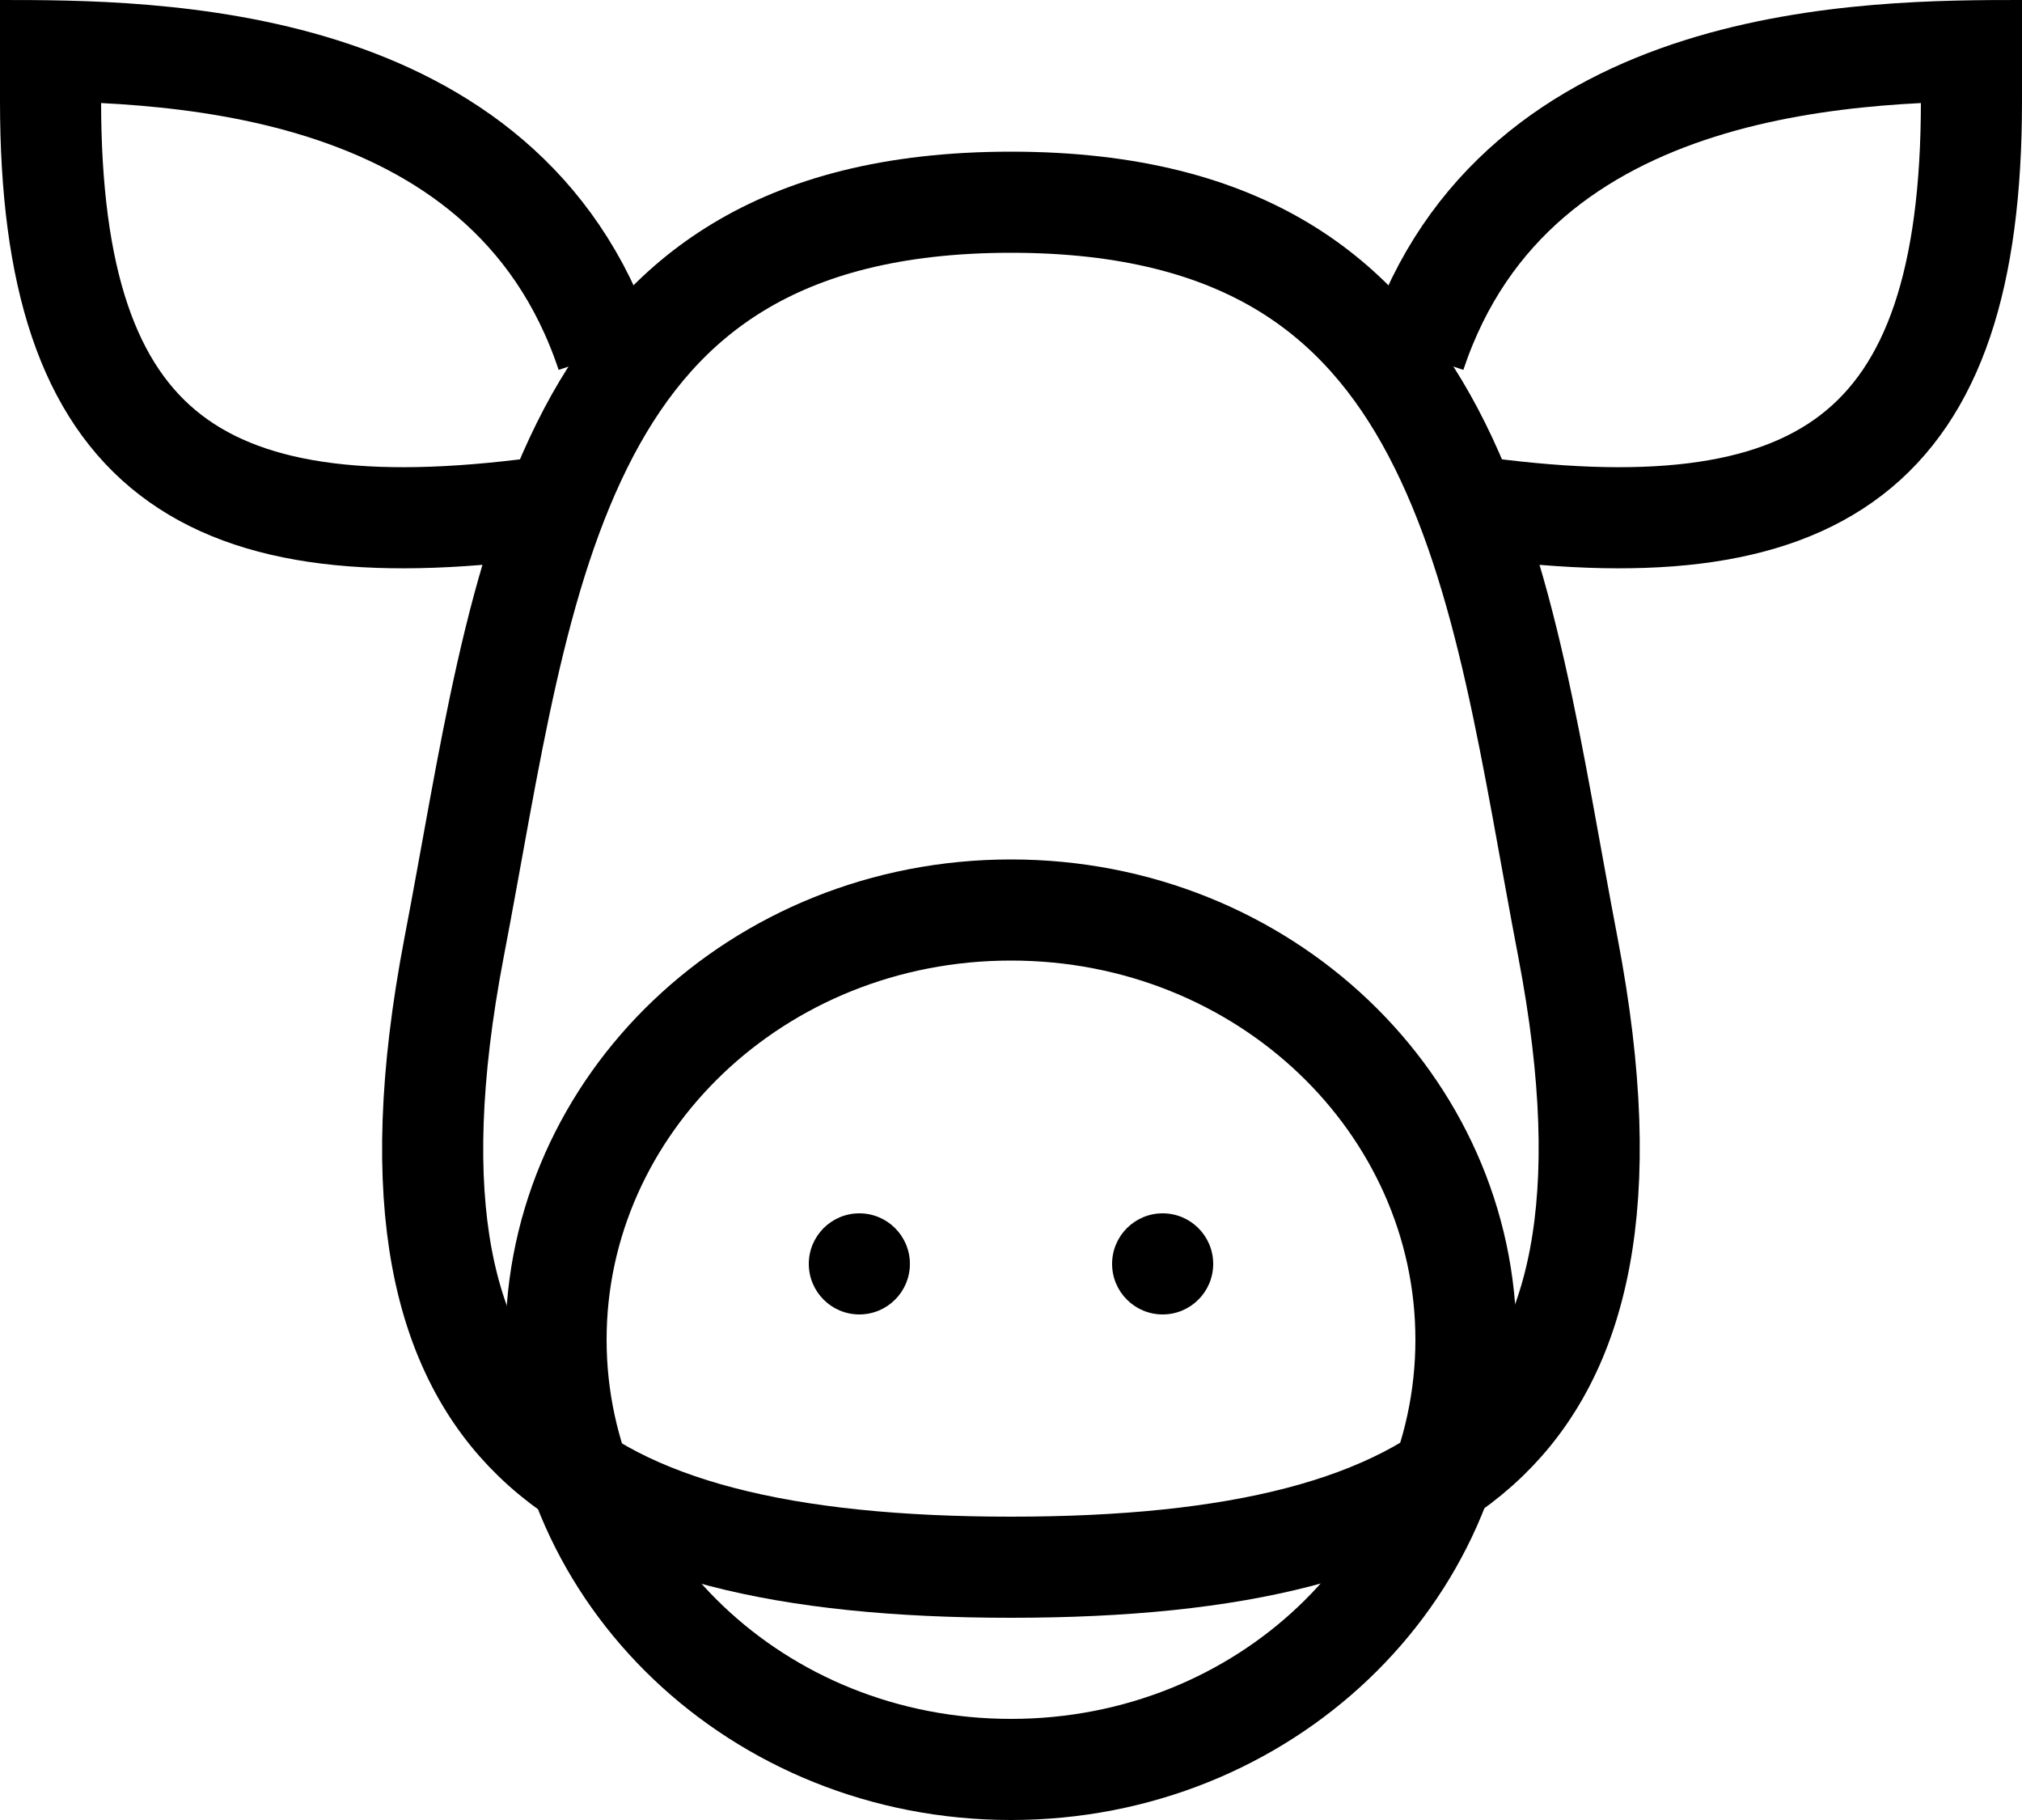
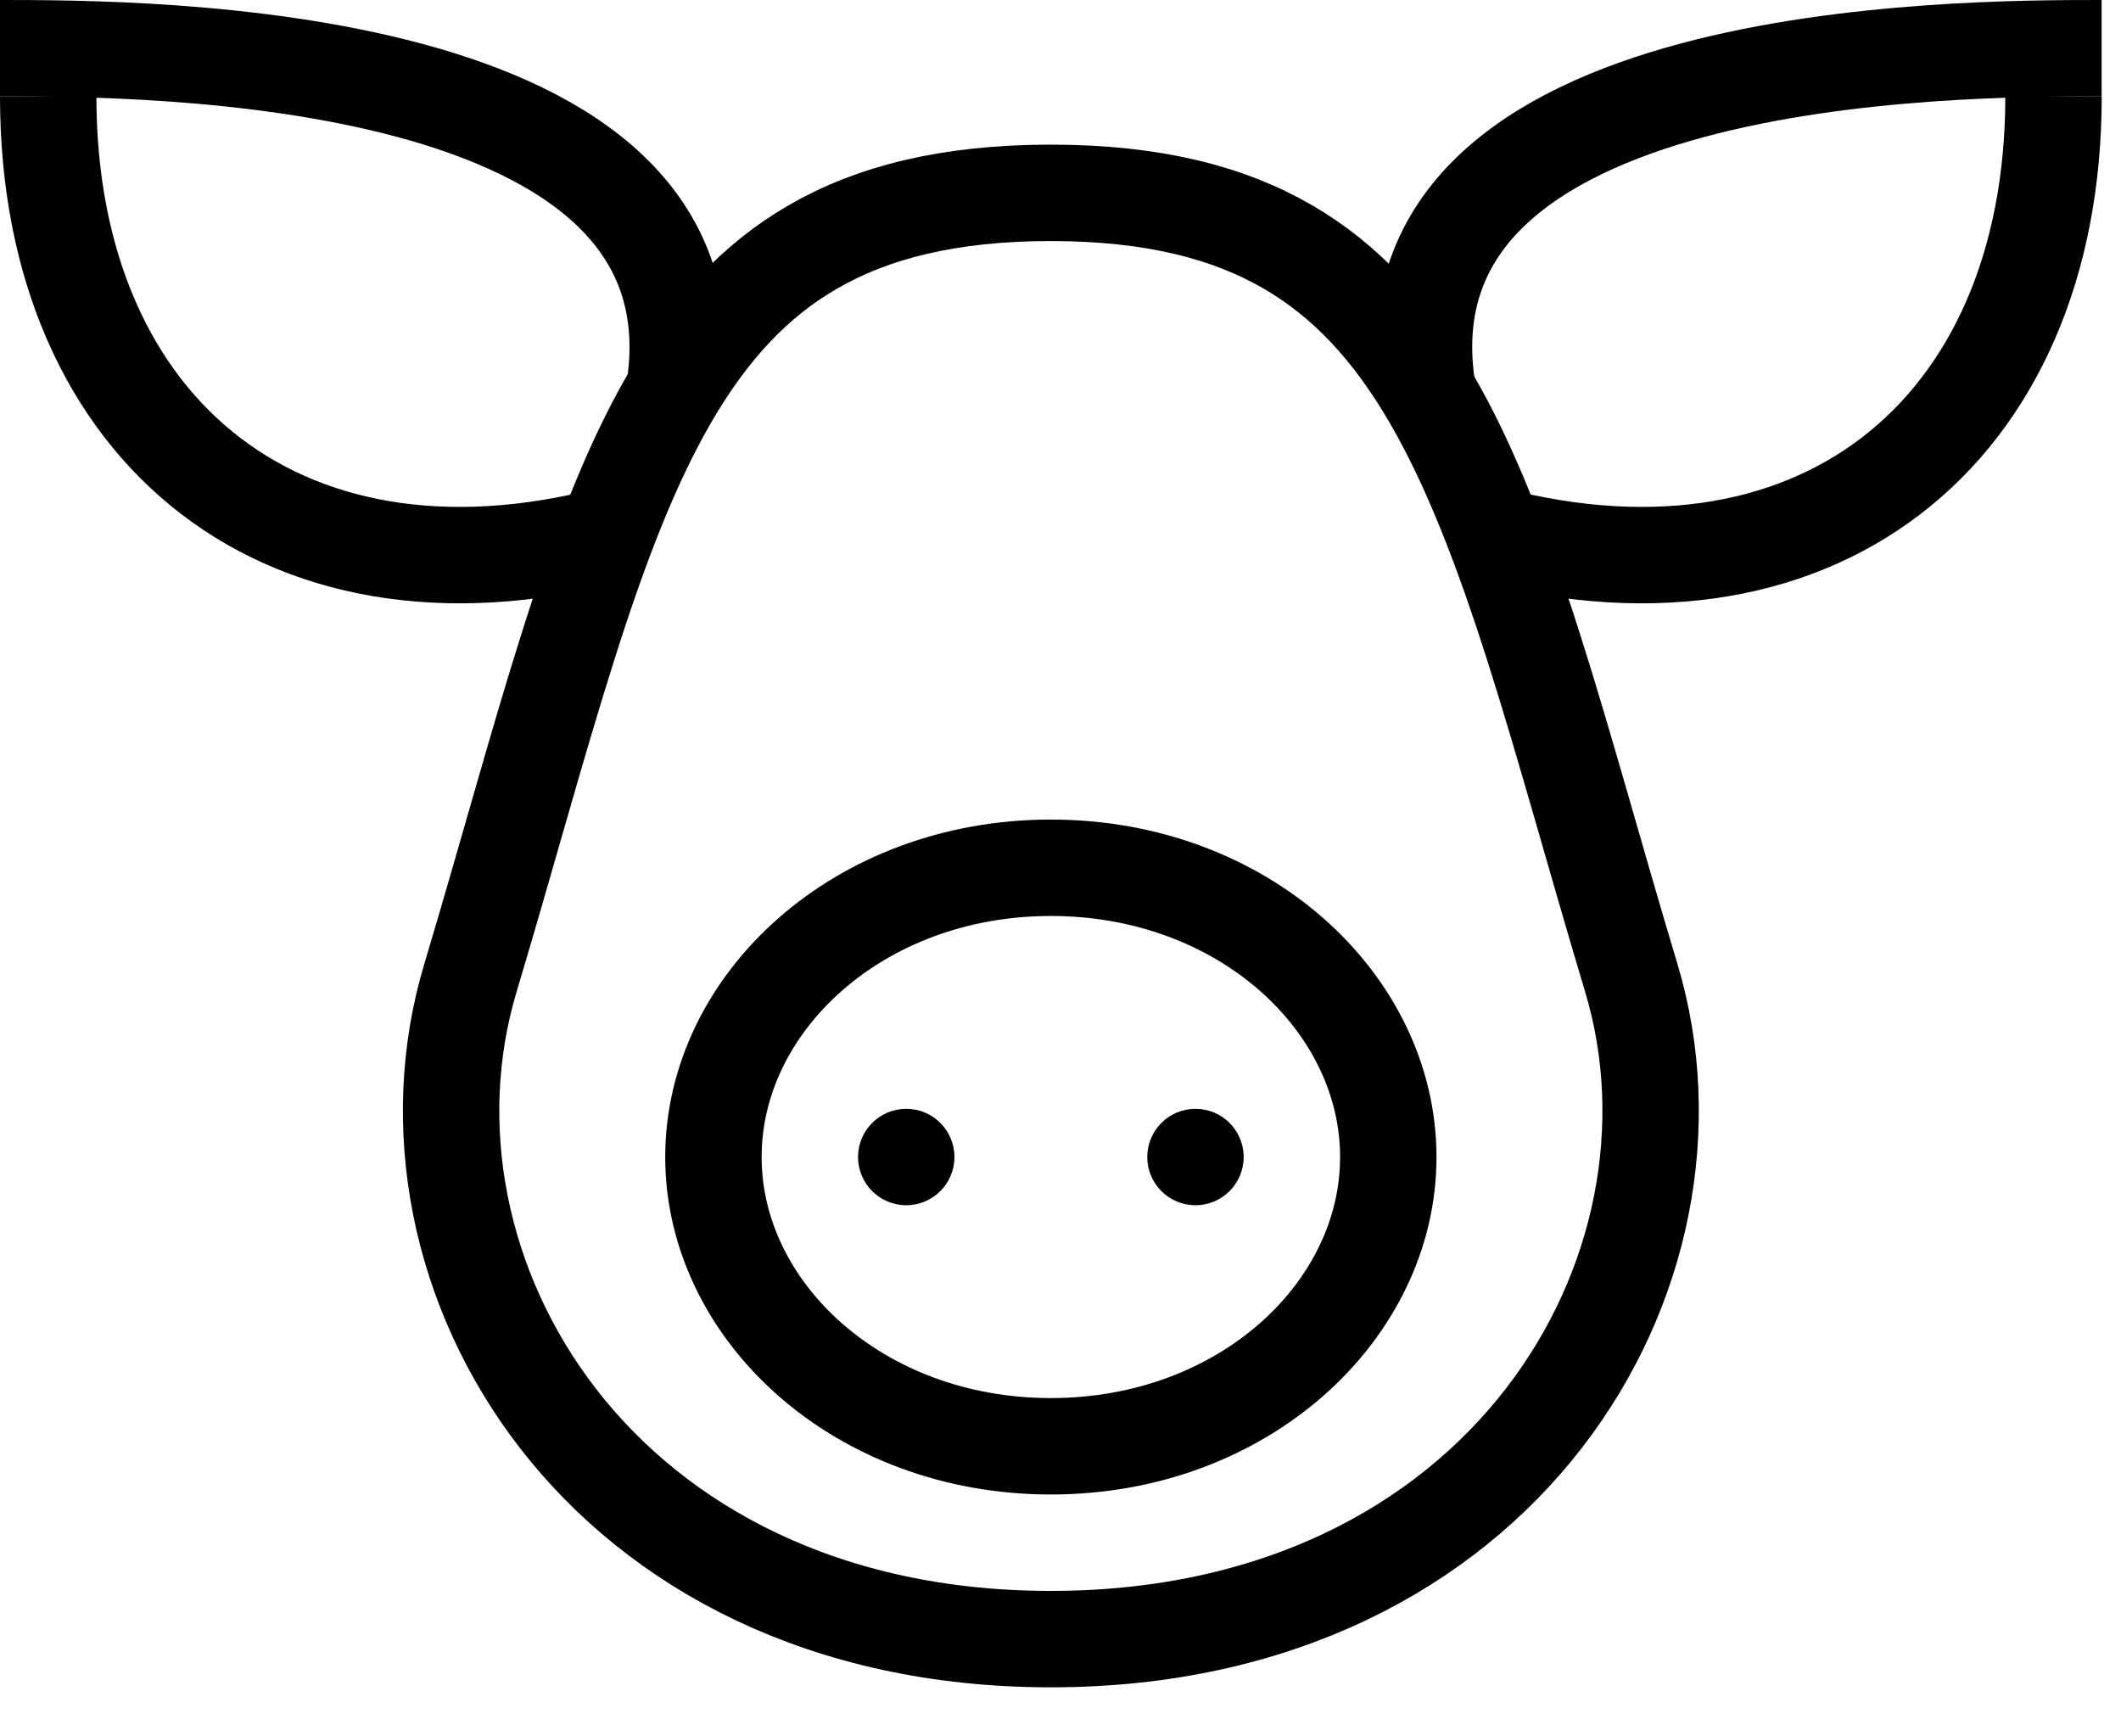
- <svg xmlns="http://www.w3.org/2000/svg" width="20" height="18" viewBox="0 0 20 18" fill="none">
-   <circle cx="0.5" cy="0.5" r="0.5" transform="matrix(-1 0 0 1 12 12)" fill="black" />
-   <path d="M0.5 1C0.5 4.5 2 5.5 5.5 5" stroke="black" />
-   <path d="M6 3.5C5 0.5 1.5 0.5 9.53674e-07 0.5" stroke="black" />
-   <path d="M19.5 1C19.5 4.5 18 5.5 14.5 5" stroke="black" />
-   <path d="M14 3.5C15 0.5 18.5 0.5 20 0.5" stroke="black" />
-   <circle cx="8.5" cy="12.5" r="0.5" fill="black" />
-   <path d="M10 2C11.179 2 12.042 2.246 12.692 2.638C13.34 3.029 13.812 3.587 14.174 4.272C14.918 5.681 15.154 7.518 15.509 9.372C15.996 11.917 15.598 13.384 14.715 14.238C13.802 15.122 12.228 15.5 10 15.5C7.758 15.5 6.185 15.121 5.276 14.238C4.396 13.385 4.004 11.919 4.491 9.372C4.847 7.518 5.082 5.681 5.825 4.272C6.187 3.587 6.659 3.029 7.308 2.638C7.957 2.246 8.821 2 10 2Z" stroke="black" />
-   <path d="M10 9C12.51 9 14.5 10.927 14.5 13.25C14.5 15.573 12.51 17.5 10 17.5C7.49 17.5 5.5 15.573 5.5 13.25C5.5 10.927 7.49 9 10 9Z" stroke="black" />
+ <svg xmlns="http://www.w3.org/2000/svg" width="22" height="18" viewBox="0 0 22 18" fill="none">
+   <circle cx="0.5" cy="0.5" r="0.5" transform="matrix(-1 0 0 1 12.9 11.5)" fill="black" />
+   <path d="M0.5 1C0.5 4.5 3 6.5 6.5 5.5" stroke="black" />
+   <path d="M7 4C7.5 0.5 1.5 0.5 -4.76837e-07 0.5" stroke="black" />
+   <path d="M21.3 1C21.3 4.5 18.8 6.5 15.3 5.5" stroke="black" />
+   <path d="M14.8 4C14.3 0.5 20.299 0.5 21.799 0.5" stroke="black" />
+   <circle cx="9.4" cy="12" r="0.5" fill="black" />
+   <path d="M10.9 17C15.588 17 17.834 13.187 16.921 10.144C16.539 8.872 16.236 7.744 15.908 6.714C15.583 5.693 15.252 4.829 14.843 4.127C14.437 3.431 13.963 2.91 13.353 2.558C12.743 2.205 11.96 2 10.9 2C9.834 2 9.046 2.206 8.435 2.559C7.825 2.91 7.351 3.431 6.947 4.126C6.54 4.827 6.211 5.692 5.889 6.713C5.562 7.745 5.261 8.869 4.879 10.144C3.966 13.187 6.212 17 10.9 17Z" stroke="black" />
+   <path d="M10.9 9C12.898 9 14.4 10.404 14.4 12C14.4 13.596 12.898 15 10.9 15C8.902 15 7.4 13.596 7.4 12C7.4 10.404 8.902 9 10.9 9Z" stroke="black" />
</svg>
